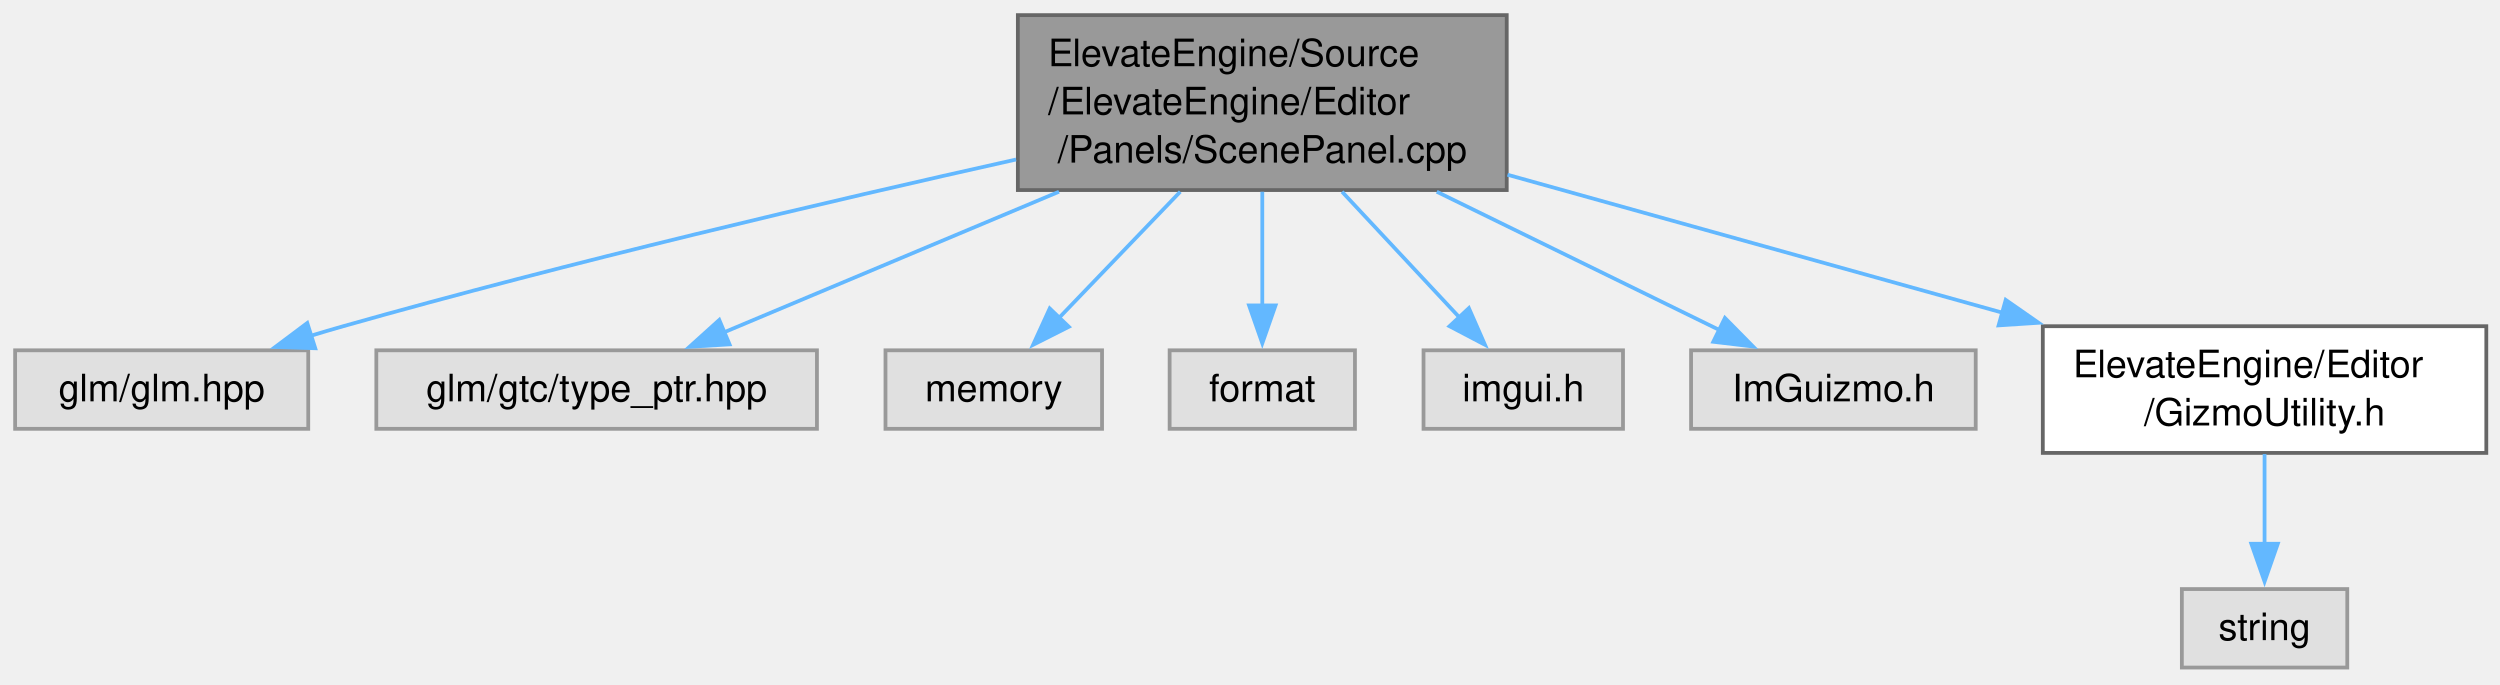
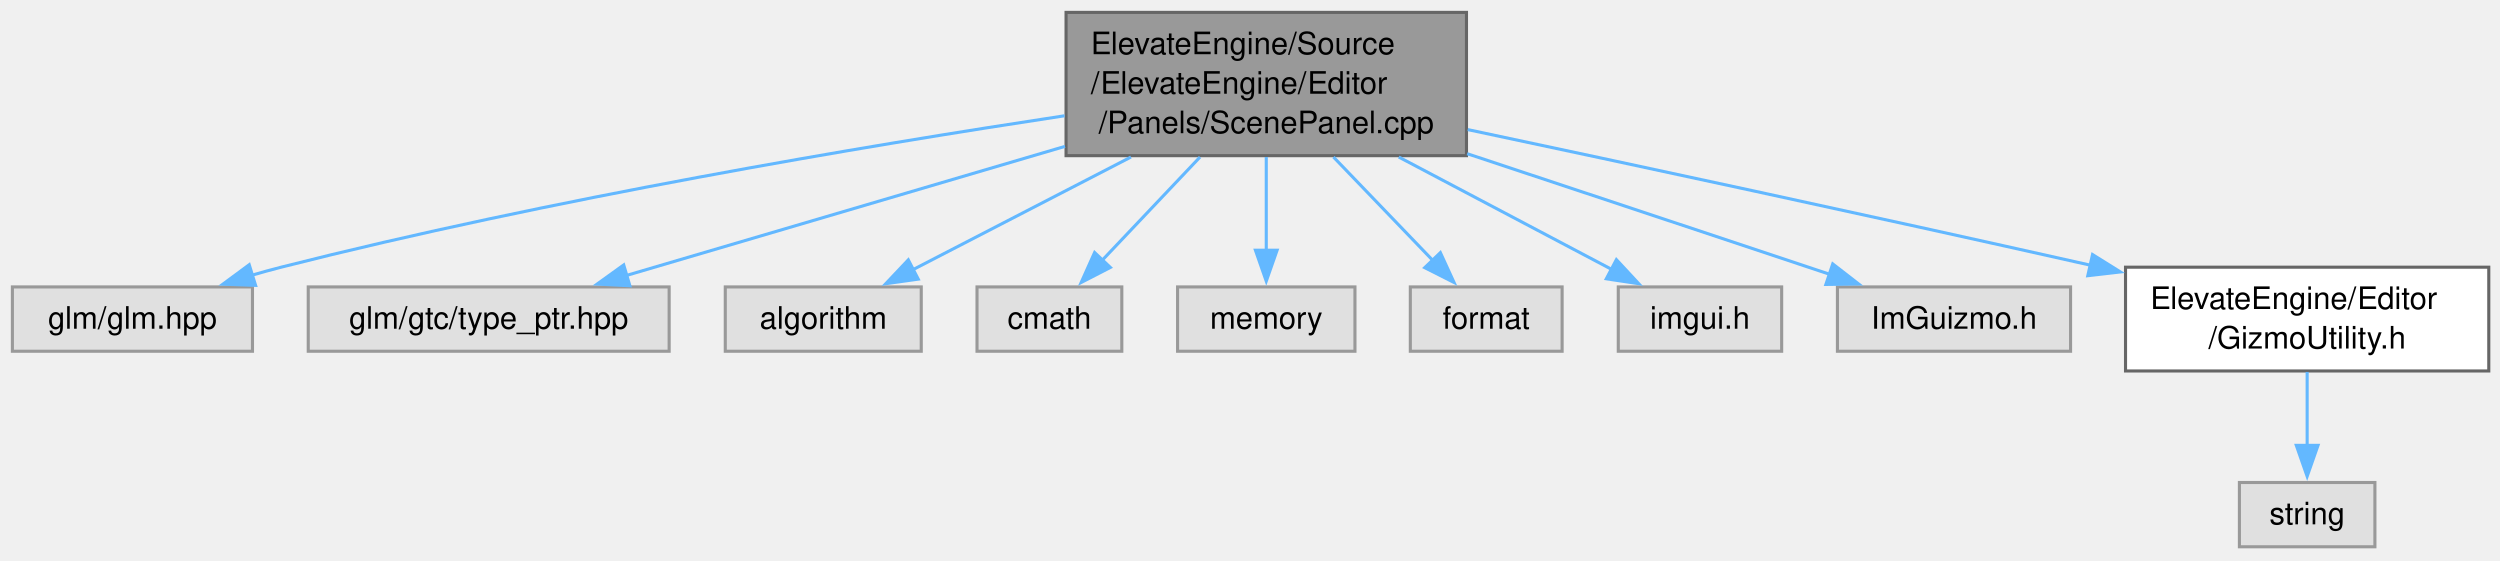
- <svg xmlns="http://www.w3.org/2000/svg" xmlns:xlink="http://www.w3.org/1999/xlink" width="661pt" height="181pt" viewBox="0.00 0.00 661.00 181.00">
+ <svg xmlns="http://www.w3.org/2000/svg" xmlns:xlink="http://www.w3.org/1999/xlink" width="807pt" height="181pt" viewBox="0.00 0.00 807.00 181.00">
  <g id="graph0" class="graph" transform="scale(1 1) rotate(0) translate(4 176.5)">
    <g id="Node000001" class="node">
      <g id="a_Node000001">
        <a xlink:title=" ">
-           <polygon fill="#999999" stroke="#666666" points="394.38,-172.5 265.12,-172.5 265.12,-126.25 394.38,-126.25 394.38,-172.5" />
-           <text xml:space="preserve" text-anchor="start" x="273.12" y="-159" font-family="Helvetica,sans-Serif" font-size="10.00">ElevateEngine/Source</text>
-           <text xml:space="preserve" text-anchor="start" x="273.12" y="-146.25" font-family="Helvetica,sans-Serif" font-size="10.00">/ElevateEngine/Editor</text>
-           <text xml:space="preserve" text-anchor="middle" x="329.75" y="-133.5" font-family="Helvetica,sans-Serif" font-size="10.00">/Panels/ScenePanel.cpp</text>
+           <polygon fill="#999999" stroke="#666666" points="469.38,-172.5 340.12,-172.5 340.12,-126.25 469.38,-126.25 469.38,-172.5" />
+           <text xml:space="preserve" text-anchor="start" x="348.12" y="-159" font-family="Helvetica,sans-Serif" font-size="10.00">ElevateEngine/Source</text>
+           <text xml:space="preserve" text-anchor="start" x="348.12" y="-146.25" font-family="Helvetica,sans-Serif" font-size="10.00">/ElevateEngine/Editor</text>
+           <text xml:space="preserve" text-anchor="middle" x="404.75" y="-133.5" font-family="Helvetica,sans-Serif" font-size="10.00">/Panels/ScenePanel.cpp</text>
        </a>
      </g>
    </g>
    <g id="Node000002" class="node">
      <g id="a_Node000002">
        <a xlink:title=" ">
          <polygon fill="#e0e0e0" stroke="#999999" points="77.5,-83.88 0,-83.88 0,-63.12 77.5,-63.12 77.5,-83.88" />
          <text xml:space="preserve" text-anchor="middle" x="38.75" y="-70.38" font-family="Helvetica,sans-Serif" font-size="10.00">glm/glm.hpp</text>
        </a>
      </g>
    </g>
    <g id="edge1_Node000001_Node000002" class="edge">
      <g id="a_edge1_Node000001_Node000002">
        <a xlink:title=" ">
-           <path fill="none" stroke="#63b8ff" d="M264.65,-134.33C215.5,-123.36 146.54,-107.18 86.75,-90.25 83.98,-89.47 81.13,-88.62 78.27,-87.75" />
-           <polygon fill="#63b8ff" stroke="#63b8ff" points="79.35,-84.42 68.76,-84.75 77.24,-91.1 79.35,-84.42" />
+           <path fill="none" stroke="#63b8ff" d="M339.63,-139.13C274.96,-129.33 173.24,-112.23 86.75,-90.25 83.64,-89.46 80.44,-88.57 77.24,-87.64" />
+           <polygon fill="#63b8ff" stroke="#63b8ff" points="78.51,-84.37 67.93,-84.76 76.45,-91.05 78.51,-84.37" />
        </a>
      </g>
    </g>
    <g id="Node000003" class="node">
      <g id="a_Node000003">
        <a xlink:title=" ">
          <polygon fill="#e0e0e0" stroke="#999999" points="212,-83.88 95.5,-83.88 95.5,-63.12 212,-63.12 212,-83.88" />
          <text xml:space="preserve" text-anchor="middle" x="153.75" y="-70.38" font-family="Helvetica,sans-Serif" font-size="10.00">glm/gtc/type_ptr.hpp</text>
        </a>
      </g>
    </g>
    <g id="edge2_Node000001_Node000003" class="edge">
      <g id="a_edge2_Node000001_Node000003">
        <a xlink:title=" ">
-           <path fill="none" stroke="#63b8ff" d="M275.99,-125.81C247.1,-113.68 212.39,-99.11 187.35,-88.6" />
-           <polygon fill="#63b8ff" stroke="#63b8ff" points="188.89,-85.45 178.31,-84.81 186.18,-91.91 188.89,-85.45" />
+           <path fill="none" stroke="#63b8ff" d="M339.78,-129.25C295.27,-116.15 237.39,-99.12 198.1,-87.55" />
+           <polygon fill="#63b8ff" stroke="#63b8ff" points="199.32,-84.26 188.74,-84.8 197.34,-90.98 199.32,-84.26" />
        </a>
      </g>
    </g>
    <g id="Node000004" class="node">
      <g id="a_Node000004">
        <a xlink:title=" ">
-           <polygon fill="#e0e0e0" stroke="#999999" points="287.38,-83.88 230.12,-83.88 230.12,-63.12 287.38,-63.12 287.38,-83.88" />
-           <text xml:space="preserve" text-anchor="middle" x="258.75" y="-70.38" font-family="Helvetica,sans-Serif" font-size="10.00">memory</text>
+           <polygon fill="#e0e0e0" stroke="#999999" points="293.38,-83.88 230.12,-83.88 230.12,-63.12 293.38,-63.12 293.38,-83.88" />
+           <text xml:space="preserve" text-anchor="middle" x="261.75" y="-70.38" font-family="Helvetica,sans-Serif" font-size="10.00">algorithm</text>
        </a>
      </g>
    </g>
    <g id="edge3_Node000001_Node000004" class="edge">
      <g id="a_edge3_Node000001_Node000004">
        <a xlink:title=" ">
-           <path fill="none" stroke="#63b8ff" d="M308.06,-125.81C297.72,-115.04 285.52,-102.35 275.84,-92.28" />
-           <polygon fill="#63b8ff" stroke="#63b8ff" points="278.6,-90.1 269.14,-85.32 273.55,-94.95 278.6,-90.1" />
+           <path fill="none" stroke="#63b8ff" d="M361.07,-125.81C338.23,-114.01 310.91,-99.9 290.71,-89.46" />
+           <polygon fill="#63b8ff" stroke="#63b8ff" points="292.41,-86.4 281.92,-84.92 289.2,-92.62 292.41,-86.4" />
        </a>
      </g>
    </g>
    <g id="Node000005" class="node">
      <g id="a_Node000005">
        <a xlink:title=" ">
-           <polygon fill="#e0e0e0" stroke="#999999" points="354.25,-83.88 305.25,-83.88 305.25,-63.12 354.25,-63.12 354.25,-83.88" />
-           <text xml:space="preserve" text-anchor="middle" x="329.75" y="-70.38" font-family="Helvetica,sans-Serif" font-size="10.00">format</text>
+           <polygon fill="#e0e0e0" stroke="#999999" points="358.12,-83.88 311.38,-83.88 311.38,-63.12 358.12,-63.12 358.12,-83.88" />
+           <text xml:space="preserve" text-anchor="middle" x="334.75" y="-70.38" font-family="Helvetica,sans-Serif" font-size="10.00">cmath</text>
        </a>
      </g>
    </g>
    <g id="edge4_Node000001_Node000005" class="edge">
      <g id="a_edge4_Node000001_Node000005">
        <a xlink:title=" ">
-           <path fill="none" stroke="#63b8ff" d="M329.75,-125.81C329.75,-116.24 329.75,-105.15 329.75,-95.73" />
-           <polygon fill="#63b8ff" stroke="#63b8ff" points="333.25,-95.74 329.75,-85.74 326.25,-95.74 333.25,-95.74" />
+           <path fill="none" stroke="#63b8ff" d="M383.37,-125.81C373.17,-115.04 361.14,-102.35 351.6,-92.28" />
+           <polygon fill="#63b8ff" stroke="#63b8ff" points="354.42,-90.17 345.01,-85.32 349.34,-94.99 354.42,-90.17" />
        </a>
      </g>
    </g>
    <g id="Node000006" class="node">
      <g id="a_Node000006">
        <a xlink:title=" ">
-           <polygon fill="#e0e0e0" stroke="#999999" points="425.12,-83.88 372.38,-83.88 372.38,-63.12 425.12,-63.12 425.12,-83.88" />
-           <text xml:space="preserve" text-anchor="middle" x="398.75" y="-70.38" font-family="Helvetica,sans-Serif" font-size="10.00">imgui.h</text>
+           <polygon fill="#e0e0e0" stroke="#999999" points="433.38,-83.88 376.12,-83.88 376.12,-63.12 433.38,-63.12 433.38,-83.88" />
+           <text xml:space="preserve" text-anchor="middle" x="404.75" y="-70.38" font-family="Helvetica,sans-Serif" font-size="10.00">memory</text>
        </a>
      </g>
    </g>
    <g id="edge5_Node000001_Node000006" class="edge">
      <g id="a_edge5_Node000001_Node000006">
        <a xlink:title=" ">
-           <path fill="none" stroke="#63b8ff" d="M350.83,-125.81C360.78,-115.15 372.5,-102.61 381.86,-92.59" />
-           <polygon fill="#63b8ff" stroke="#63b8ff" points="384.37,-95.03 388.63,-85.33 379.25,-90.25 384.37,-95.03" />
+           <path fill="none" stroke="#63b8ff" d="M404.75,-125.81C404.75,-116.24 404.75,-105.15 404.75,-95.73" />
+           <polygon fill="#63b8ff" stroke="#63b8ff" points="408.25,-95.74 404.75,-85.74 401.25,-95.74 408.25,-95.74" />
        </a>
      </g>
    </g>
    <g id="Node000007" class="node">
      <g id="a_Node000007">
        <a xlink:title=" ">
-           <polygon fill="#e0e0e0" stroke="#999999" points="518.38,-83.88 443.12,-83.88 443.12,-63.12 518.38,-63.12 518.38,-83.88" />
-           <text xml:space="preserve" text-anchor="middle" x="480.75" y="-70.38" font-family="Helvetica,sans-Serif" font-size="10.00">ImGuizmo.h</text>
+           <polygon fill="#e0e0e0" stroke="#999999" points="500.25,-83.88 451.25,-83.88 451.25,-63.12 500.25,-63.12 500.25,-83.88" />
+           <text xml:space="preserve" text-anchor="middle" x="475.75" y="-70.38" font-family="Helvetica,sans-Serif" font-size="10.00">format</text>
        </a>
      </g>
    </g>
    <g id="edge6_Node000001_Node000007" class="edge">
      <g id="a_edge6_Node000001_Node000007">
        <a xlink:title=" ">
-           <path fill="none" stroke="#63b8ff" d="M375.88,-125.81C400.21,-113.9 429.37,-99.64 450.76,-89.17" />
-           <polygon fill="#63b8ff" stroke="#63b8ff" points="452.07,-92.43 459.51,-84.89 448.99,-86.14 452.07,-92.43" />
+           <path fill="none" stroke="#63b8ff" d="M426.44,-125.81C436.78,-115.04 448.98,-102.35 458.66,-92.28" />
+           <polygon fill="#63b8ff" stroke="#63b8ff" points="460.95,-94.95 465.36,-85.32 455.9,-90.1 460.95,-94.95" />
        </a>
      </g>
    </g>
    <g id="Node000008" class="node">
      <g id="a_Node000008">
-         <a xlink:href="GizmoUtility_8h.html" target="_top" xlink:title=" ">
-           <polygon fill="white" stroke="#666666" points="653.38,-90.25 536.12,-90.25 536.12,-56.75 653.38,-56.75 653.38,-90.25" />
-           <text xml:space="preserve" text-anchor="start" x="544.12" y="-76.75" font-family="Helvetica,sans-Serif" font-size="10.00">ElevateEngine/Editor</text>
-           <text xml:space="preserve" text-anchor="middle" x="594.75" y="-64" font-family="Helvetica,sans-Serif" font-size="10.00">/GizmoUtility.h</text>
+         <a xlink:title=" ">
+           <polygon fill="#e0e0e0" stroke="#999999" points="571.12,-83.88 518.38,-83.88 518.38,-63.12 571.12,-63.12 571.12,-83.88" />
+           <text xml:space="preserve" text-anchor="middle" x="544.75" y="-70.38" font-family="Helvetica,sans-Serif" font-size="10.00">imgui.h</text>
        </a>
      </g>
    </g>
    <g id="edge7_Node000001_Node000008" class="edge">
      <g id="a_edge7_Node000001_Node000008">
        <a xlink:title=" ">
-           <path fill="none" stroke="#63b8ff" d="M394.58,-130.3C434.3,-119.23 485.11,-105.06 525.6,-93.78" />
-           <polygon fill="#63b8ff" stroke="#63b8ff" points="526.31,-97.21 535,-91.16 524.43,-90.47 526.31,-97.21" />
+           <path fill="none" stroke="#63b8ff" d="M447.52,-125.81C469.87,-114.01 496.62,-99.9 516.4,-89.46" />
+           <polygon fill="#63b8ff" stroke="#63b8ff" points="517.77,-92.69 524.98,-84.93 514.51,-86.5 517.77,-92.69" />
        </a>
      </g>
    </g>
    <g id="Node000009" class="node">
      <g id="a_Node000009">
        <a xlink:title=" ">
-           <polygon fill="#e0e0e0" stroke="#999999" points="616.62,-20.75 572.88,-20.75 572.88,0 616.62,0 616.62,-20.75" />
-           <text xml:space="preserve" text-anchor="middle" x="594.75" y="-7.25" font-family="Helvetica,sans-Serif" font-size="10.00">string</text>
+           <polygon fill="#e0e0e0" stroke="#999999" points="664.38,-83.88 589.12,-83.88 589.12,-63.12 664.38,-63.12 664.38,-83.88" />
+           <text xml:space="preserve" text-anchor="middle" x="626.75" y="-70.38" font-family="Helvetica,sans-Serif" font-size="10.00">ImGuizmo.h</text>
        </a>
      </g>
    </g>
-     <g id="edge8_Node000008_Node000009" class="edge">
-       <g id="a_edge8_Node000008_Node000009">
+     <g id="edge8_Node000001_Node000009" class="edge">
+       <g id="a_edge8_Node000001_Node000009">
        <a xlink:title=" ">
-           <path fill="none" stroke="#63b8ff" d="M594.75,-56.44C594.75,-49.1 594.75,-40.32 594.75,-32.46" />
-           <polygon fill="#63b8ff" stroke="#63b8ff" points="598.25,-32.73 594.75,-22.73 591.25,-32.73 598.25,-32.73" />
+           <path fill="none" stroke="#63b8ff" d="M469.59,-126.89C502.58,-115.94 543.31,-102.41 579.75,-90.25 581.98,-89.51 584.27,-88.74 586.59,-87.97" />
+           <polygon fill="#63b8ff" stroke="#63b8ff" points="587.61,-91.31 595.98,-84.82 585.39,-84.68 587.61,-91.31" />
+         </a>
+       </g>
+     </g>
+     <g id="Node000010" class="node">
+       <g id="a_Node000010">
+         <a xlink:href="GizmoUtility_8h.html" target="_top" xlink:title=" ">
+           <polygon fill="white" stroke="#666666" points="799.38,-90.25 682.12,-90.25 682.12,-56.75 799.38,-56.75 799.38,-90.25" />
+           <text xml:space="preserve" text-anchor="start" x="690.12" y="-76.75" font-family="Helvetica,sans-Serif" font-size="10.00">ElevateEngine/Editor</text>
+           <text xml:space="preserve" text-anchor="middle" x="740.75" y="-64" font-family="Helvetica,sans-Serif" font-size="10.00">/GizmoUtility.h</text>
+         </a>
+       </g>
+     </g>
+     <g id="edge9_Node000001_Node000010" class="edge">
+       <g id="a_edge9_Node000001_Node000010">
+         <a xlink:title=" ">
+           <path fill="none" stroke="#63b8ff" d="M469.78,-134.67C521.75,-123.63 596.75,-107.54 670.99,-90.85" />
+           <polygon fill="#63b8ff" stroke="#63b8ff" points="671.47,-94.33 680.46,-88.72 669.94,-87.5 671.47,-94.33" />
+         </a>
+       </g>
+     </g>
+     <g id="Node000011" class="node">
+       <g id="a_Node000011">
+         <a xlink:title=" ">
+           <polygon fill="#e0e0e0" stroke="#999999" points="762.62,-20.75 718.88,-20.75 718.88,0 762.62,0 762.62,-20.75" />
+           <text xml:space="preserve" text-anchor="middle" x="740.75" y="-7.25" font-family="Helvetica,sans-Serif" font-size="10.00">string</text>
+         </a>
+       </g>
+     </g>
+     <g id="edge10_Node000010_Node000011" class="edge">
+       <g id="a_edge10_Node000010_Node000011">
+         <a xlink:title=" ">
+           <path fill="none" stroke="#63b8ff" d="M740.75,-56.44C740.75,-49.1 740.75,-40.32 740.75,-32.46" />
+           <polygon fill="#63b8ff" stroke="#63b8ff" points="744.25,-32.73 740.75,-22.73 737.25,-32.73 744.25,-32.73" />
        </a>
      </g>
    </g>
  </g>
</svg>
